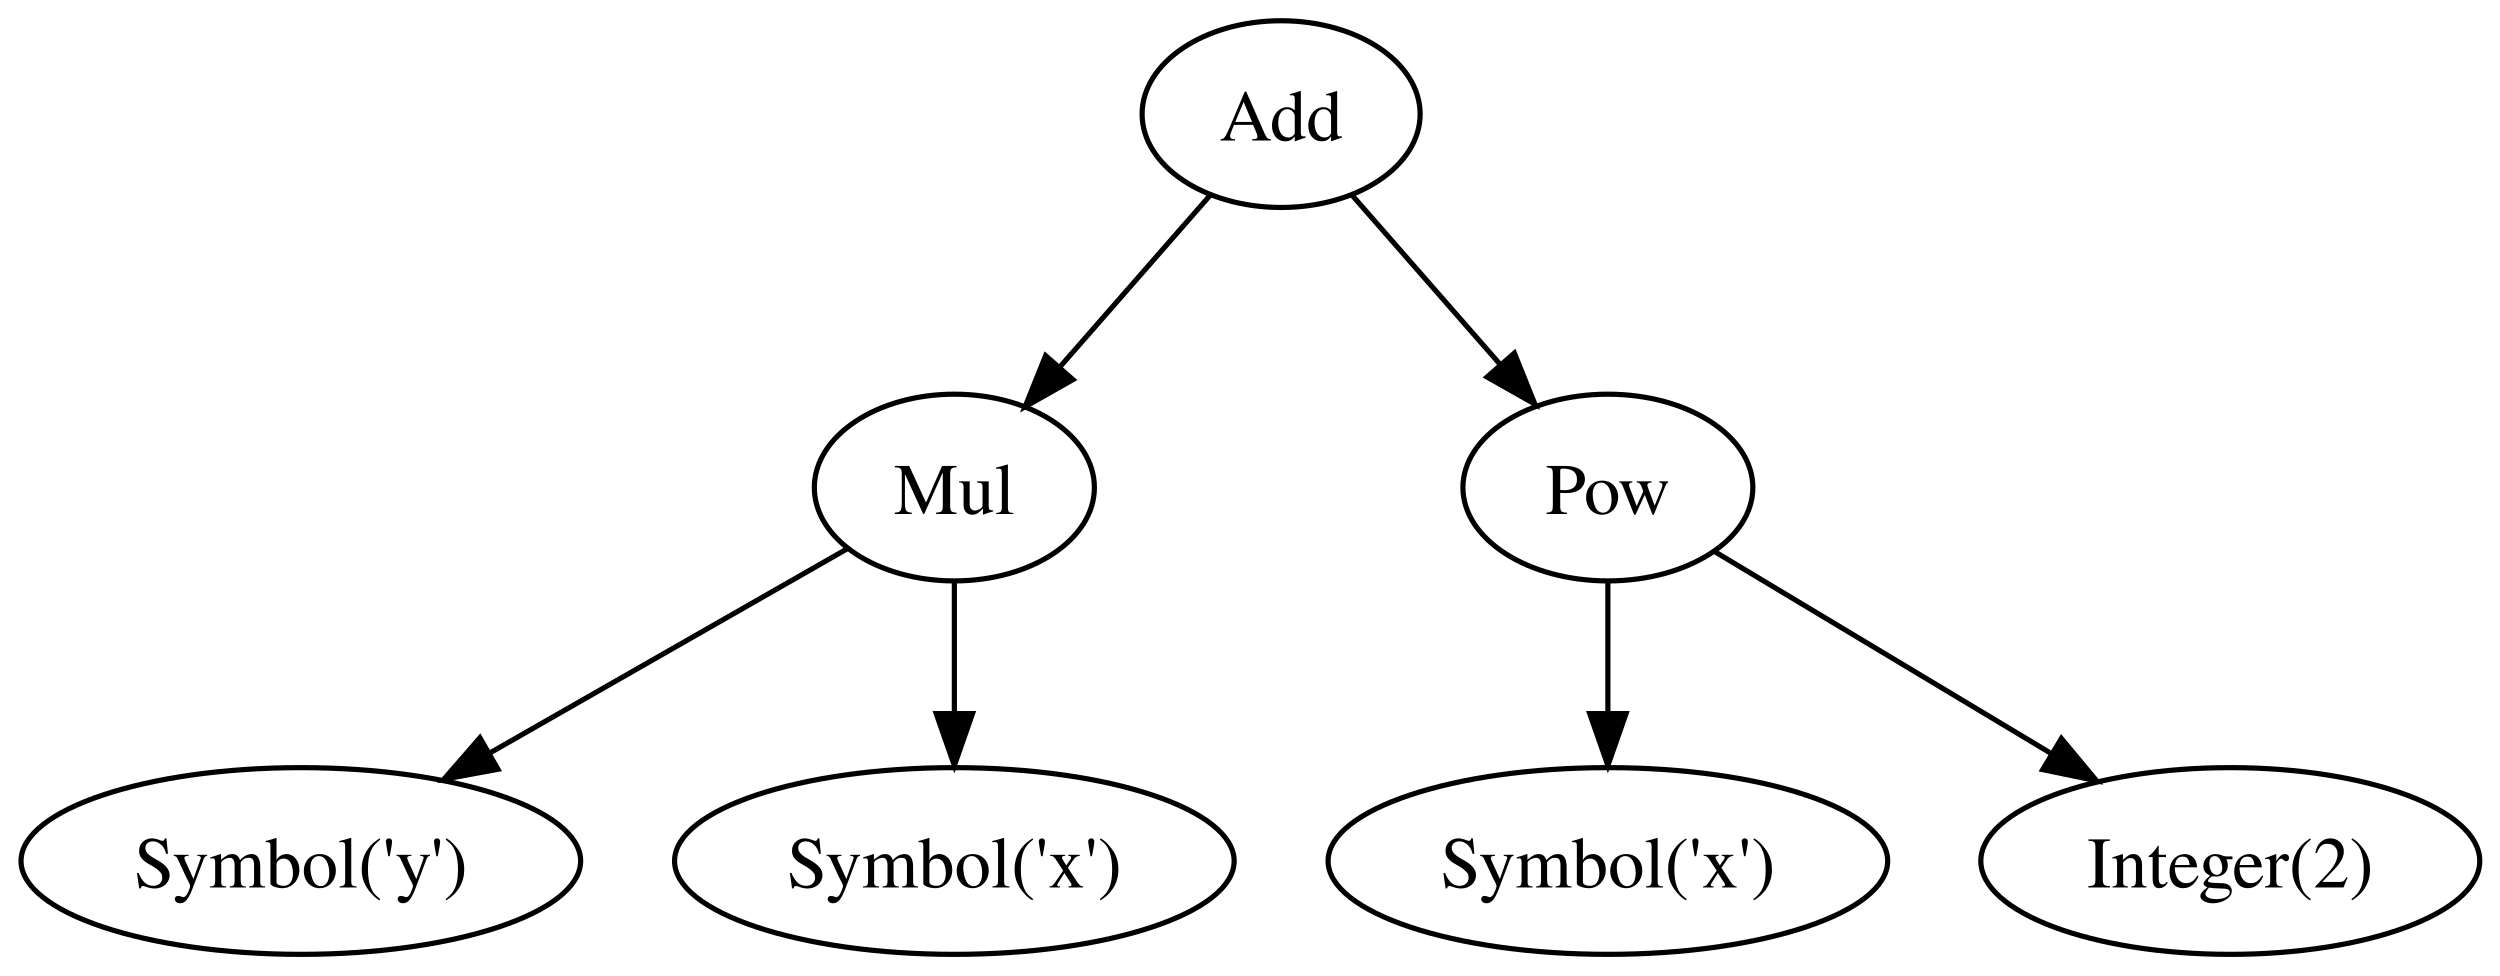
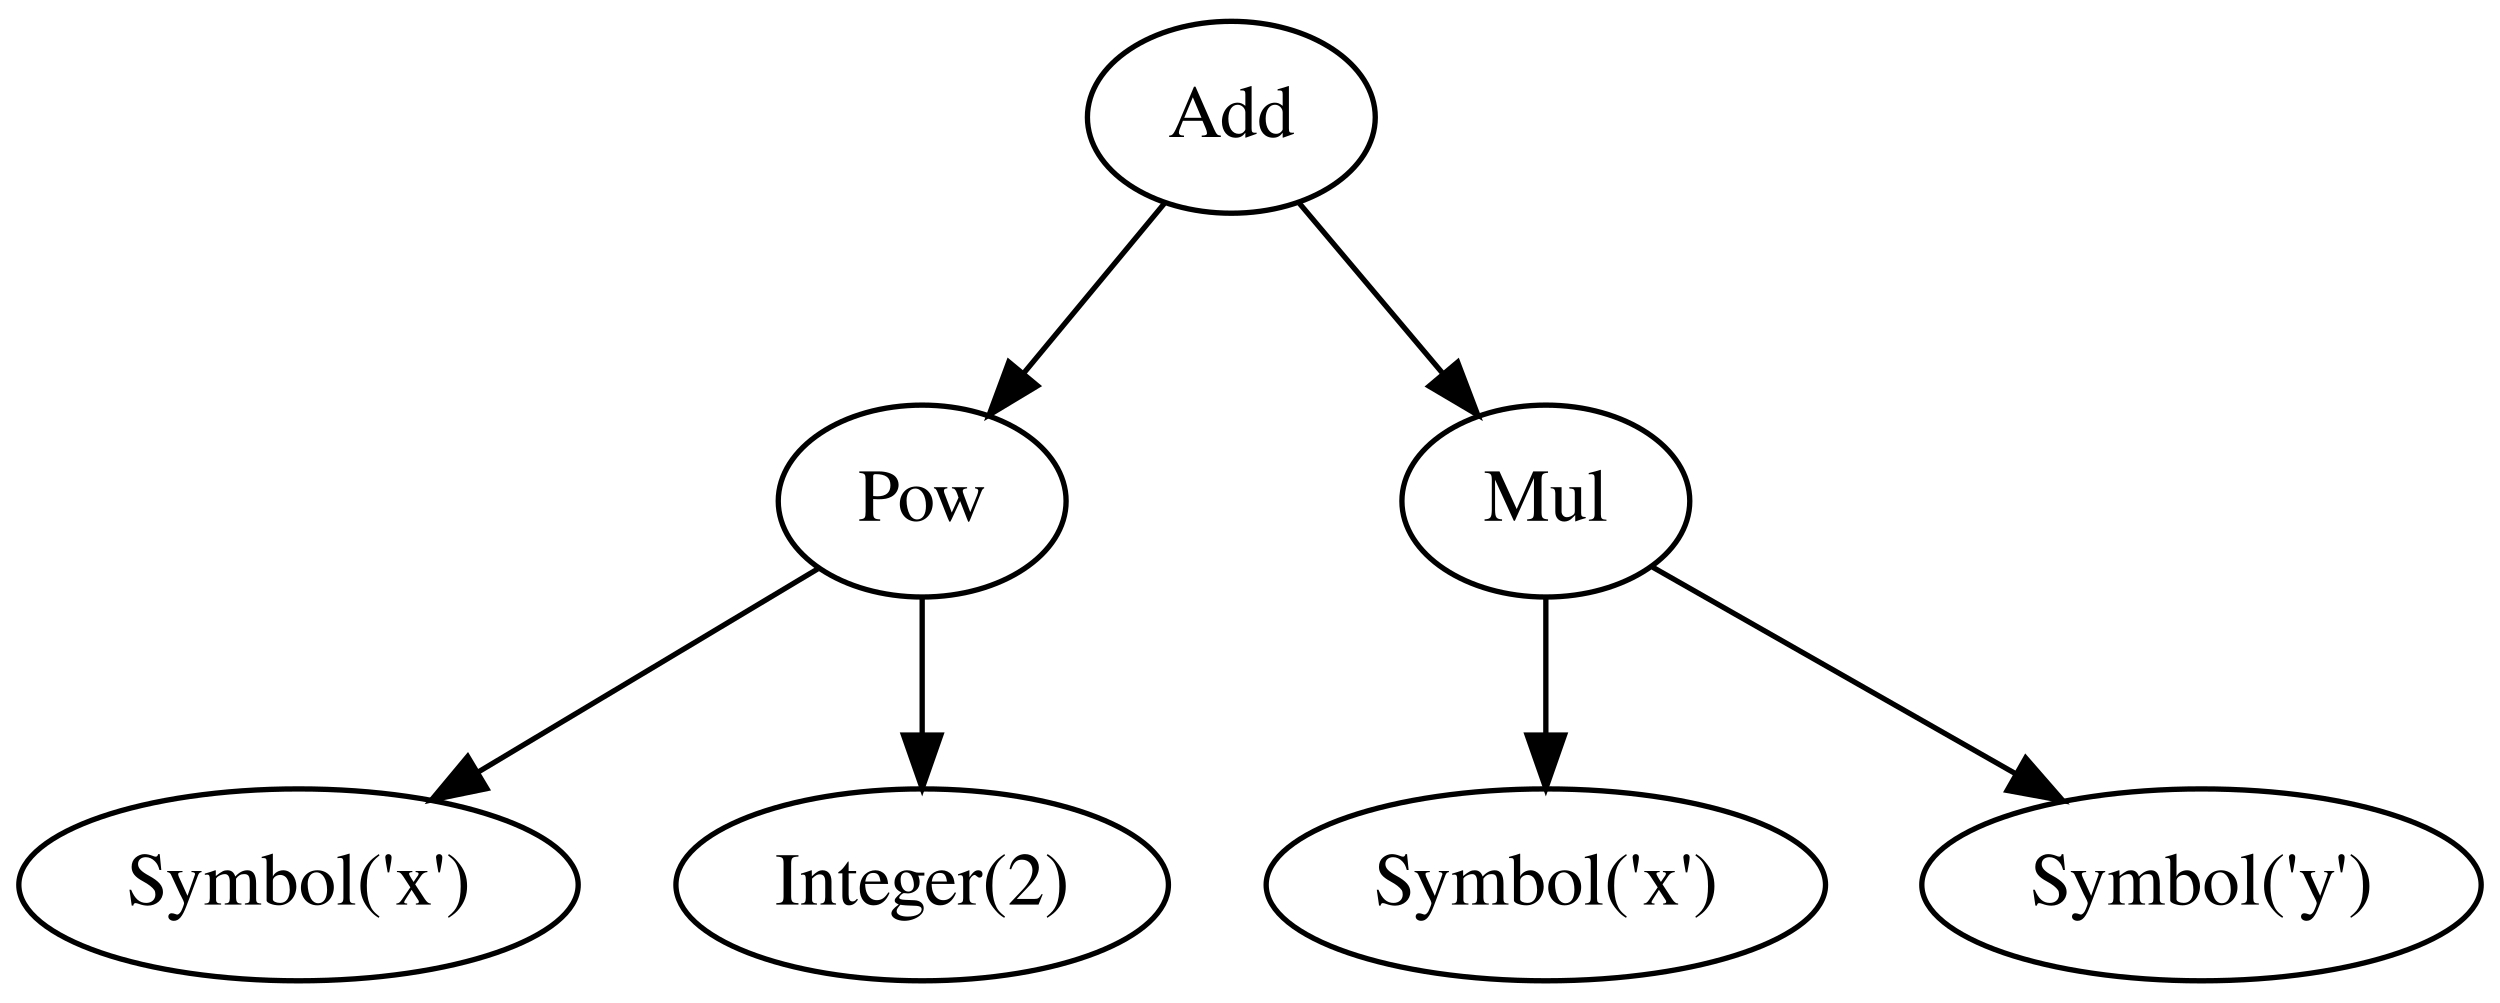
- <svg xmlns="http://www.w3.org/2000/svg" width="482pt" height="188pt" viewBox="0.00 0.00 482.00 188.00">
-   <g id="graph1" class="graph" transform="scale(1 1) rotate(0) translate(4 184)">
-     <polygon fill="white" stroke="white" points="-4,5 -4,-184 479,-184 479,5 -4,5" />
+ <svg xmlns="http://www.w3.org/2000/svg" width="469pt" height="188pt" viewBox="0.00 0.00 469.00 188.00">
+   <g id="graph0" class="graph" transform="scale(1 1) rotate(0) translate(4 184)">
+     <polygon fill="white" stroke="white" points="-4,5 -4,-184 466,-184 466,5 -4,5" />
    <g id="node1" class="node">
-       <ellipse fill="none" stroke="black" cx="54" cy="-18" rx="53.945" ry="18" />
-       <text text-anchor="middle" x="54" y="-12.9" font-family="Times,serif" font-size="14.00">Symbol('y')</text>
+       <ellipse fill="none" stroke="black" cx="409" cy="-18" rx="52.468" ry="18" />
+       <text text-anchor="middle" x="409" y="-14.3" font-family="Times,serif" font-size="14.00">Symbol('y')</text>
    </g>
    <g id="node2" class="node">
-       <ellipse fill="none" stroke="black" cx="180" cy="-18" rx="53.945" ry="18" />
-       <text text-anchor="middle" x="180" y="-12.9" font-family="Times,serif" font-size="14.00">Symbol('x')</text>
+       <ellipse fill="none" stroke="black" cx="286" cy="-18" rx="52.468" ry="18" />
+       <text text-anchor="middle" x="286" y="-14.3" font-family="Times,serif" font-size="14.00">Symbol('x')</text>
    </g>
    <g id="node3" class="node">
-       <ellipse fill="none" stroke="black" cx="306" cy="-18" rx="53.945" ry="18" />
-       <text text-anchor="middle" x="306" y="-12.9" font-family="Times,serif" font-size="14.00">Symbol('x')</text>
+       <ellipse fill="none" stroke="black" cx="52" cy="-18" rx="52.468" ry="18" />
+       <text text-anchor="middle" x="52" y="-14.3" font-family="Times,serif" font-size="14.00">Symbol('x')</text>
    </g>
    <g id="node4" class="node">
-       <ellipse fill="none" stroke="black" cx="426" cy="-18" rx="48.096" ry="18" />
-       <text text-anchor="middle" x="426" y="-12.9" font-family="Times,serif" font-size="14.00">Integer(2)</text>
+       <ellipse fill="none" stroke="black" cx="169" cy="-18" rx="46.196" ry="18" />
+       <text text-anchor="middle" x="169" y="-14.3" font-family="Times,serif" font-size="14.00">Integer(2)</text>
    </g>
    <g id="node5" class="node">
-       <ellipse fill="none" stroke="black" cx="180" cy="-90" rx="27" ry="18" />
-       <text text-anchor="middle" x="180" y="-84.9" font-family="Times,serif" font-size="14.00">Mul</text>
+       <ellipse fill="none" stroke="black" cx="286" cy="-90" rx="27" ry="18" />
+       <text text-anchor="middle" x="286" y="-86.3" font-family="Times,serif" font-size="14.00">Mul</text>
+     </g>
+     <g id="edge1" class="edge">
+       <path fill="none" stroke="black" d="M286,-71.697C286,-63.983 286,-54.712 286,-46.112" />
+       <polygon fill="black" stroke="black" points="289.5,-46.104 286,-36.104 282.5,-46.104 289.5,-46.104" />
+     </g>
+     <g id="edge2" class="edge">
+       <path fill="none" stroke="black" d="M306.036,-77.597C324.463,-67.11 352.188,-51.332 374.227,-38.789" />
+       <polygon fill="black" stroke="black" points="376.014,-41.8 382.974,-33.812 372.551,-35.716 376.014,-41.8" />
+     </g>
+     <g id="node6" class="node">
+       <ellipse fill="none" stroke="black" cx="169" cy="-90" rx="27" ry="18" />
+       <text text-anchor="middle" x="169" y="-86.3" font-family="Times,serif" font-size="14.00">Pow</text>
+     </g>
+     <g id="edge3" class="edge">
+       <path fill="none" stroke="black" d="M149.417,-77.284C132.077,-66.909 106.388,-51.54 85.743,-39.188" />
+       <polygon fill="black" stroke="black" points="87.331,-36.06 76.953,-33.929 83.737,-42.067 87.331,-36.06" />
    </g>
    <g id="edge4" class="edge">
-       <path fill="none" stroke="black" d="M159.475,-78.272C140.844,-67.625 112.934,-51.676 90.504,-38.859" />
-       <polygon fill="black" stroke="black" points="92.002,-35.684 81.583,-33.762 88.529,-41.762 92.002,-35.684" />
+       <path fill="none" stroke="black" d="M169,-71.697C169,-63.983 169,-54.712 169,-46.112" />
+       <polygon fill="black" stroke="black" points="172.5,-46.104 169,-36.104 165.5,-46.104 172.5,-46.104" />
    </g>
-     <g id="edge2" class="edge">
-       <path fill="none" stroke="black" d="M180,-71.831C180,-64.131 180,-54.974 180,-46.417" />
-       <polygon fill="black" stroke="black" points="183.5,-46.413 180,-36.413 176.5,-46.413 183.5,-46.413" />
+     <g id="node7" class="node">
+       <ellipse fill="none" stroke="black" cx="227" cy="-162" rx="27" ry="18" />
+       <text text-anchor="middle" x="227" y="-158.3" font-family="Times,serif" font-size="14.00">Add</text>
    </g>
-     <g id="node6" class="node">
-       <ellipse fill="none" stroke="black" cx="306" cy="-90" rx="27.948" ry="18" />
-       <text text-anchor="middle" x="306" y="-84.9" font-family="Times,serif" font-size="14.00">Pow</text>
+     <g id="edge5" class="edge">
+       <path fill="none" stroke="black" d="M214.415,-145.811C206.738,-136.546 196.774,-124.52 188.135,-114.094" />
+       <polygon fill="black" stroke="black" points="190.636,-111.626 181.561,-106.159 185.246,-116.093 190.636,-111.626" />
    </g>
    <g id="edge6" class="edge">
-       <path fill="none" stroke="black" d="M306,-71.831C306,-64.131 306,-54.974 306,-46.417" />
-       <polygon fill="black" stroke="black" points="309.5,-46.413 306,-36.413 302.5,-46.413 309.5,-46.413" />
-     </g>
-     <g id="edge8" class="edge">
-       <path fill="none" stroke="black" d="M326.629,-77.623C344.454,-66.928 370.579,-51.253 391.569,-38.659" />
-       <polygon fill="black" stroke="black" points="393.437,-41.62 400.211,-33.473 389.835,-35.617 393.437,-41.62" />
-     </g>
-     <g id="node7" class="node">
-       <ellipse fill="none" stroke="black" cx="243" cy="-162" rx="26.801" ry="18" />
-       <text text-anchor="middle" x="243" y="-156.9" font-family="Times,serif" font-size="14.00">Add</text>
-     </g>
-     <g id="edge12" class="edge">
-       <path fill="none" stroke="black" d="M229.33,-146.377C220.827,-136.659 209.739,-123.987 200.229,-113.119" />
-       <polygon fill="black" stroke="black" points="202.862,-110.813 193.643,-105.592 197.594,-115.423 202.862,-110.813" />
-     </g>
-     <g id="edge10" class="edge">
-       <path fill="none" stroke="black" d="M256.67,-146.377C264.975,-136.885 275.747,-124.575 285.104,-113.881" />
-       <polygon fill="black" stroke="black" points="287.969,-115.922 291.92,-106.091 282.701,-111.312 287.969,-115.922" />
+       <path fill="none" stroke="black" d="M239.802,-145.811C247.611,-136.546 257.747,-124.52 266.535,-114.094" />
+       <polygon fill="black" stroke="black" points="269.454,-116.061 273.223,-106.159 264.102,-111.55 269.454,-116.061" />
    </g>
  </g>
</svg>
